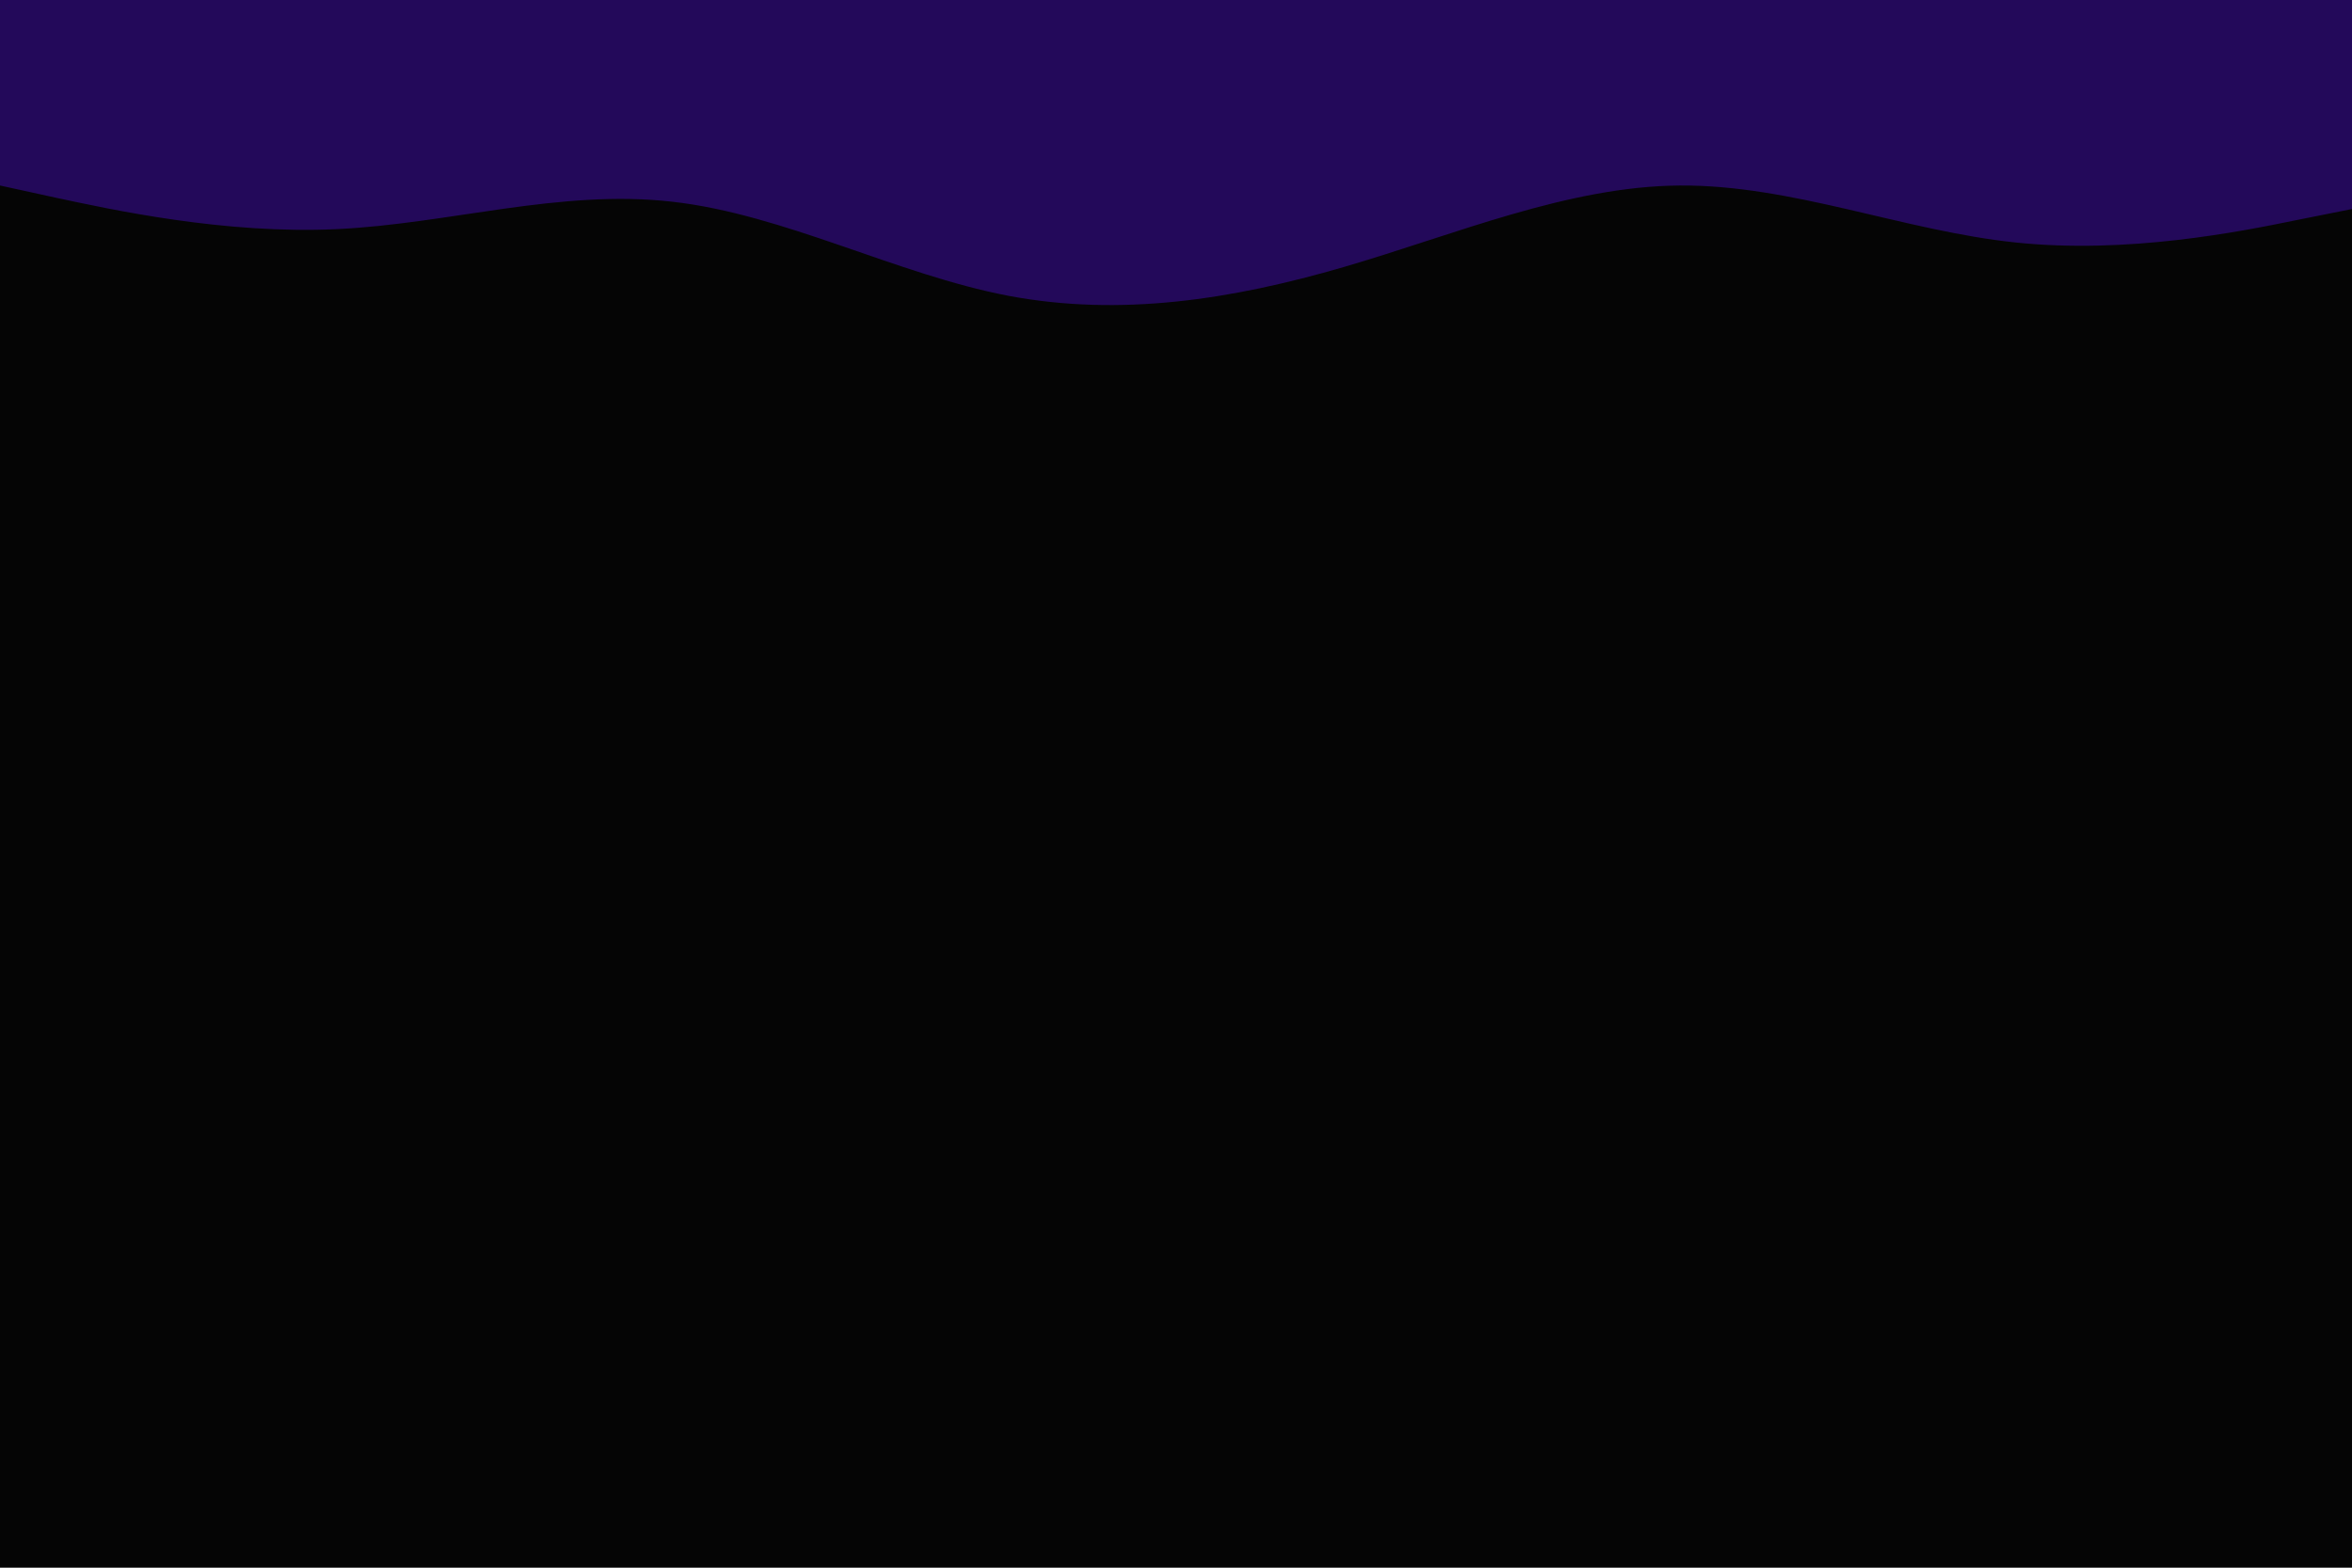
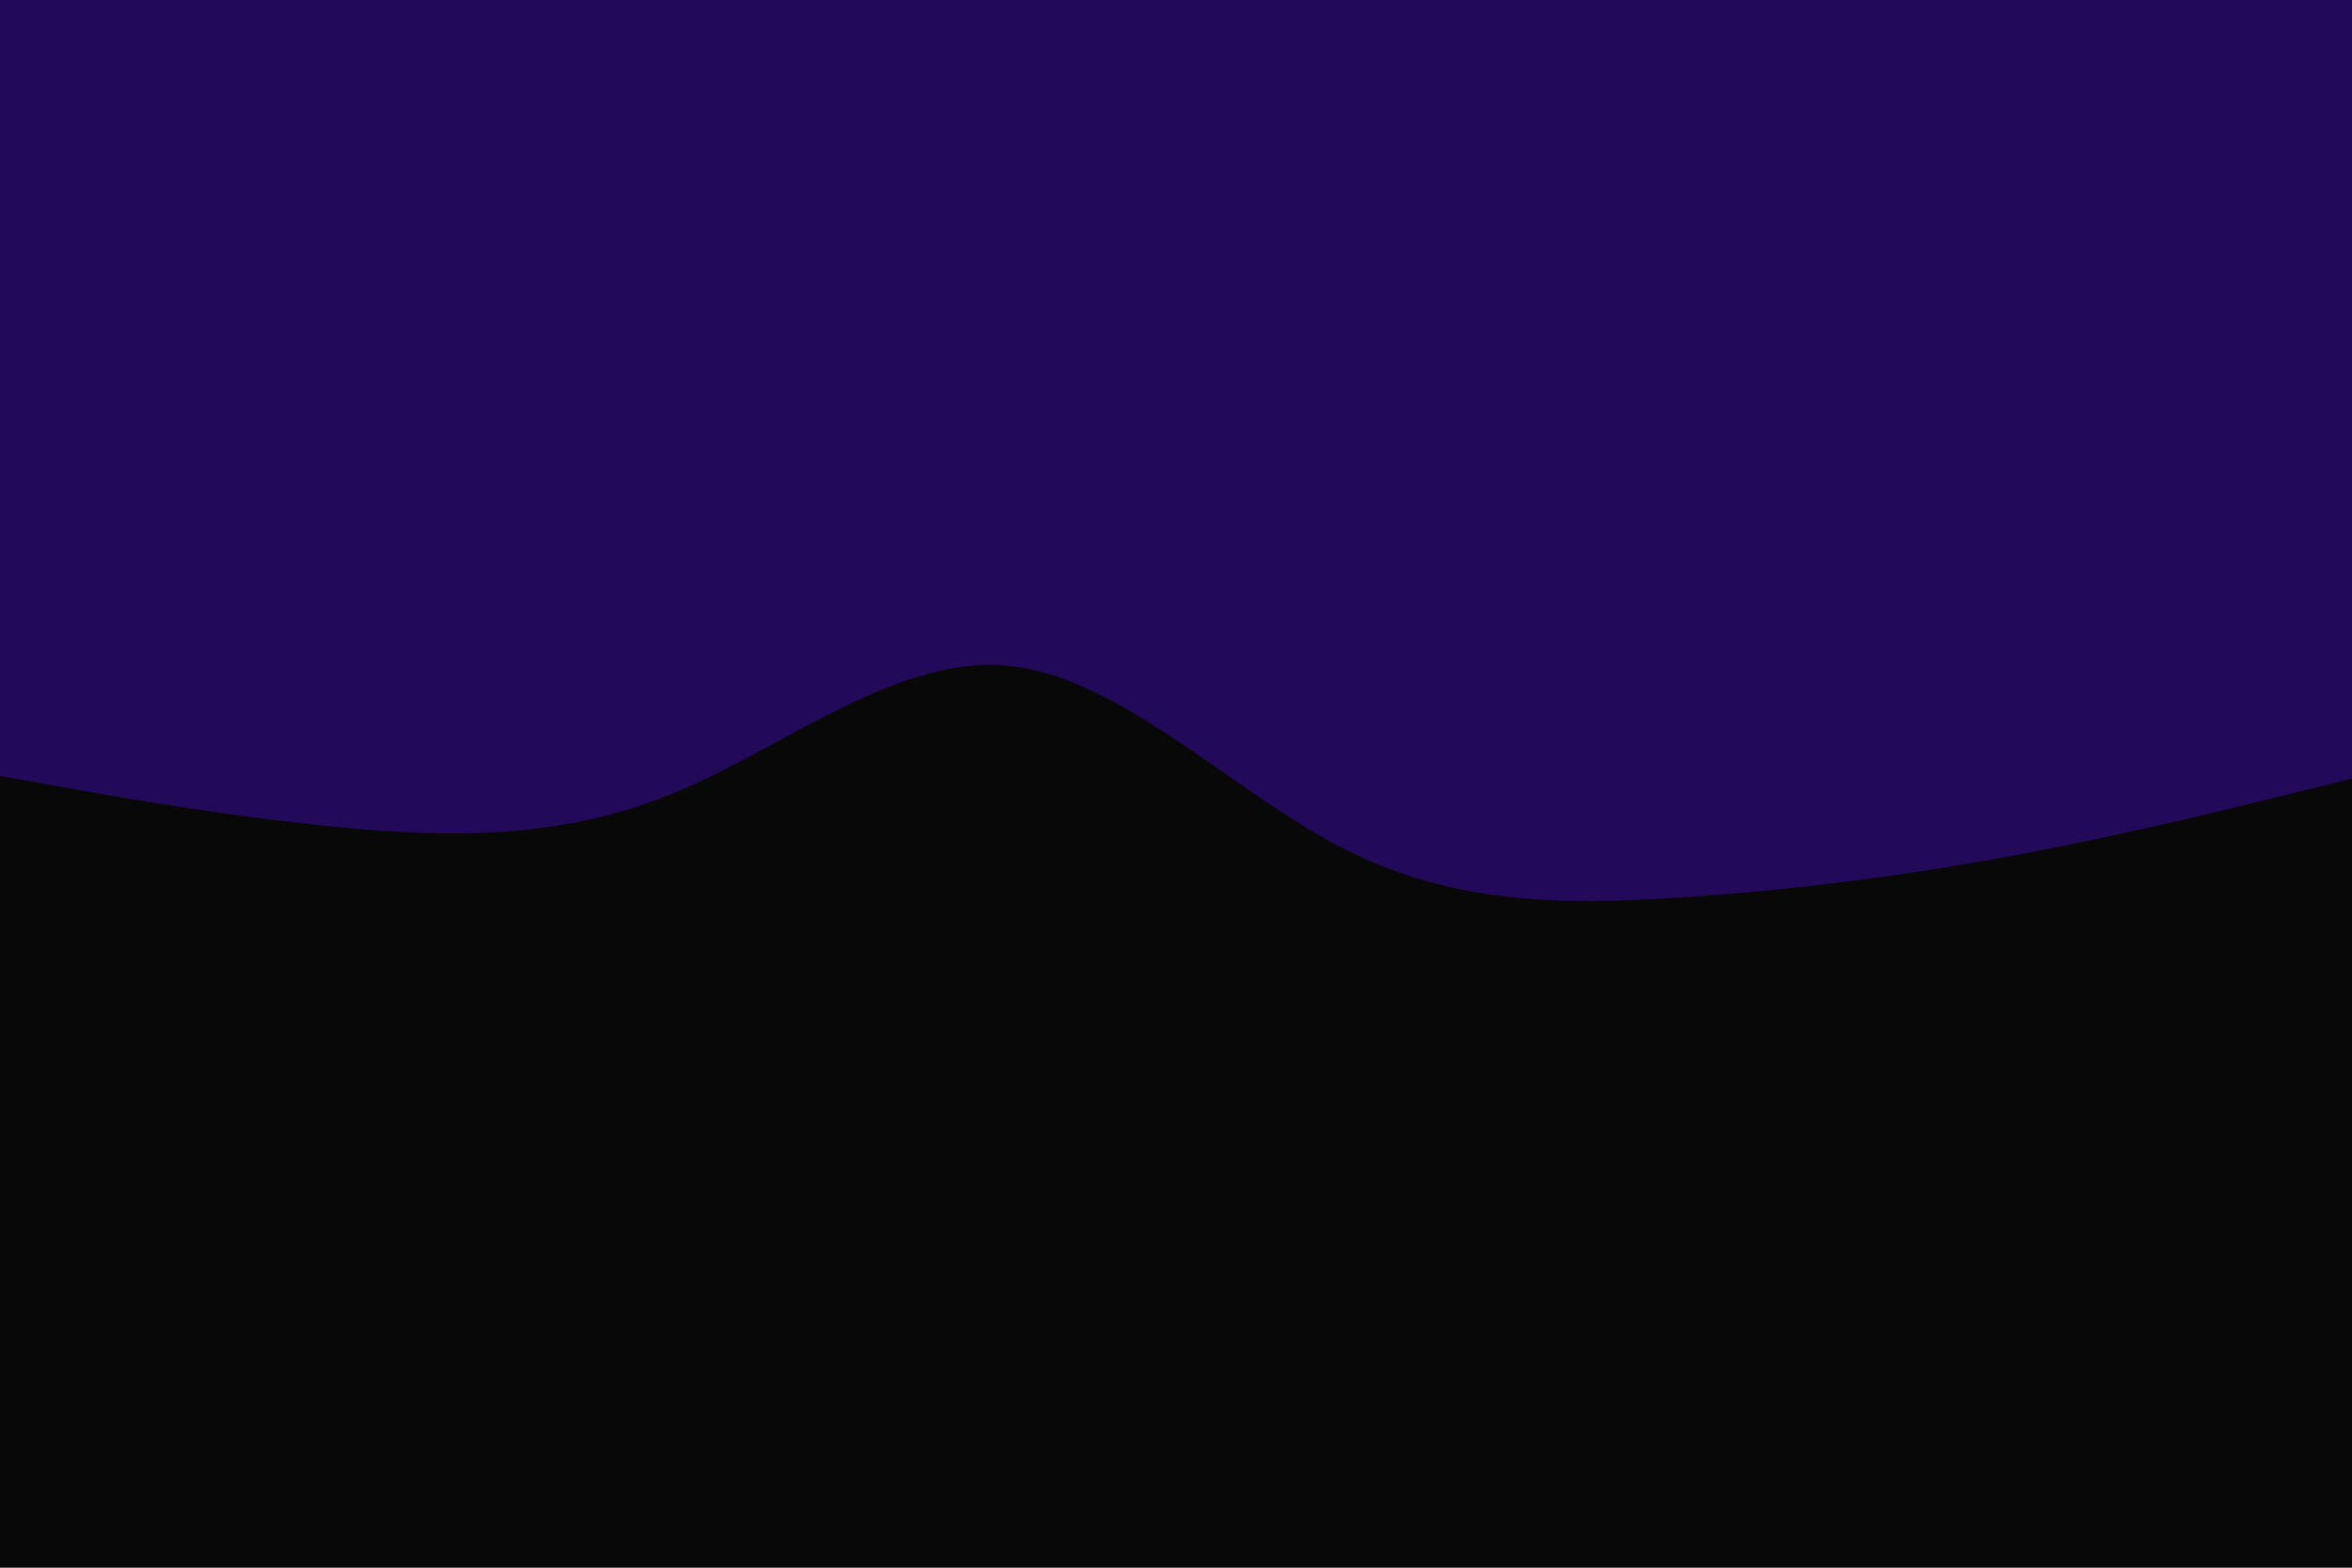
<svg xmlns="http://www.w3.org/2000/svg" id="visual" viewBox="0 0 900 600" width="900" height="600" version="1.1">
-   <rect x="0" y="0" width="900" height="600" fill="#050505" />
-   <path d="M0 71L21.5 75.7C43 80.3 86 89.7 128.8 87.7C171.7 85.7 214.3 72.3 257.2 77.2C300 82 343 105 385.8 113.2C428.7 121.3 471.3 114.7 514.2 102.2C557 89.7 600 71.3 642.8 71C685.7 70.7 728.3 88.3 771.2 92.8C814 97.3 857 88.7 878.5 84.3L900 80L900 0L878.5 0C857 0 814 0 771.2 0C728.3 0 685.7 0 642.8 0C600 0 557 0 514.2 0C471.3 0 428.7 0 385.8 0C343 0 300 0 257.2 0C214.3 0 171.7 0 128.8 0C86 0 43 0 21.5 0L0 0Z" fill="#23095A" stroke-linecap="round" stroke-linejoin="miter" />
+   <rect x="0" y="0" width="900" height="600" fill="#080808" />
+   <path d="M0 297L21.5 300.8C43 304.7 86 312.3 128.8 316.5C171.7 320.7 214.3 321.3 257.2 303.8C300 286.3 343 250.7 385.8 254.8C428.7 259 471.3 303 514.2 324.8C557 346.7 600 346.3 642.8 343.5C685.7 340.7 728.3 335.3 771.2 327.3C814 319.3 857 308.7 878.5 303.3L900 298L900 0L878.5 0C857 0 814 0 771.2 0C728.3 0 685.7 0 642.8 0C600 0 557 0 514.2 0C471.3 0 428.7 0 385.8 0C343 0 300 0 257.2 0C214.3 0 171.7 0 128.8 0C86 0 43 0 21.5 0L0 0Z" fill="#23095A" stroke-linecap="round" stroke-linejoin="miter" />
</svg>
